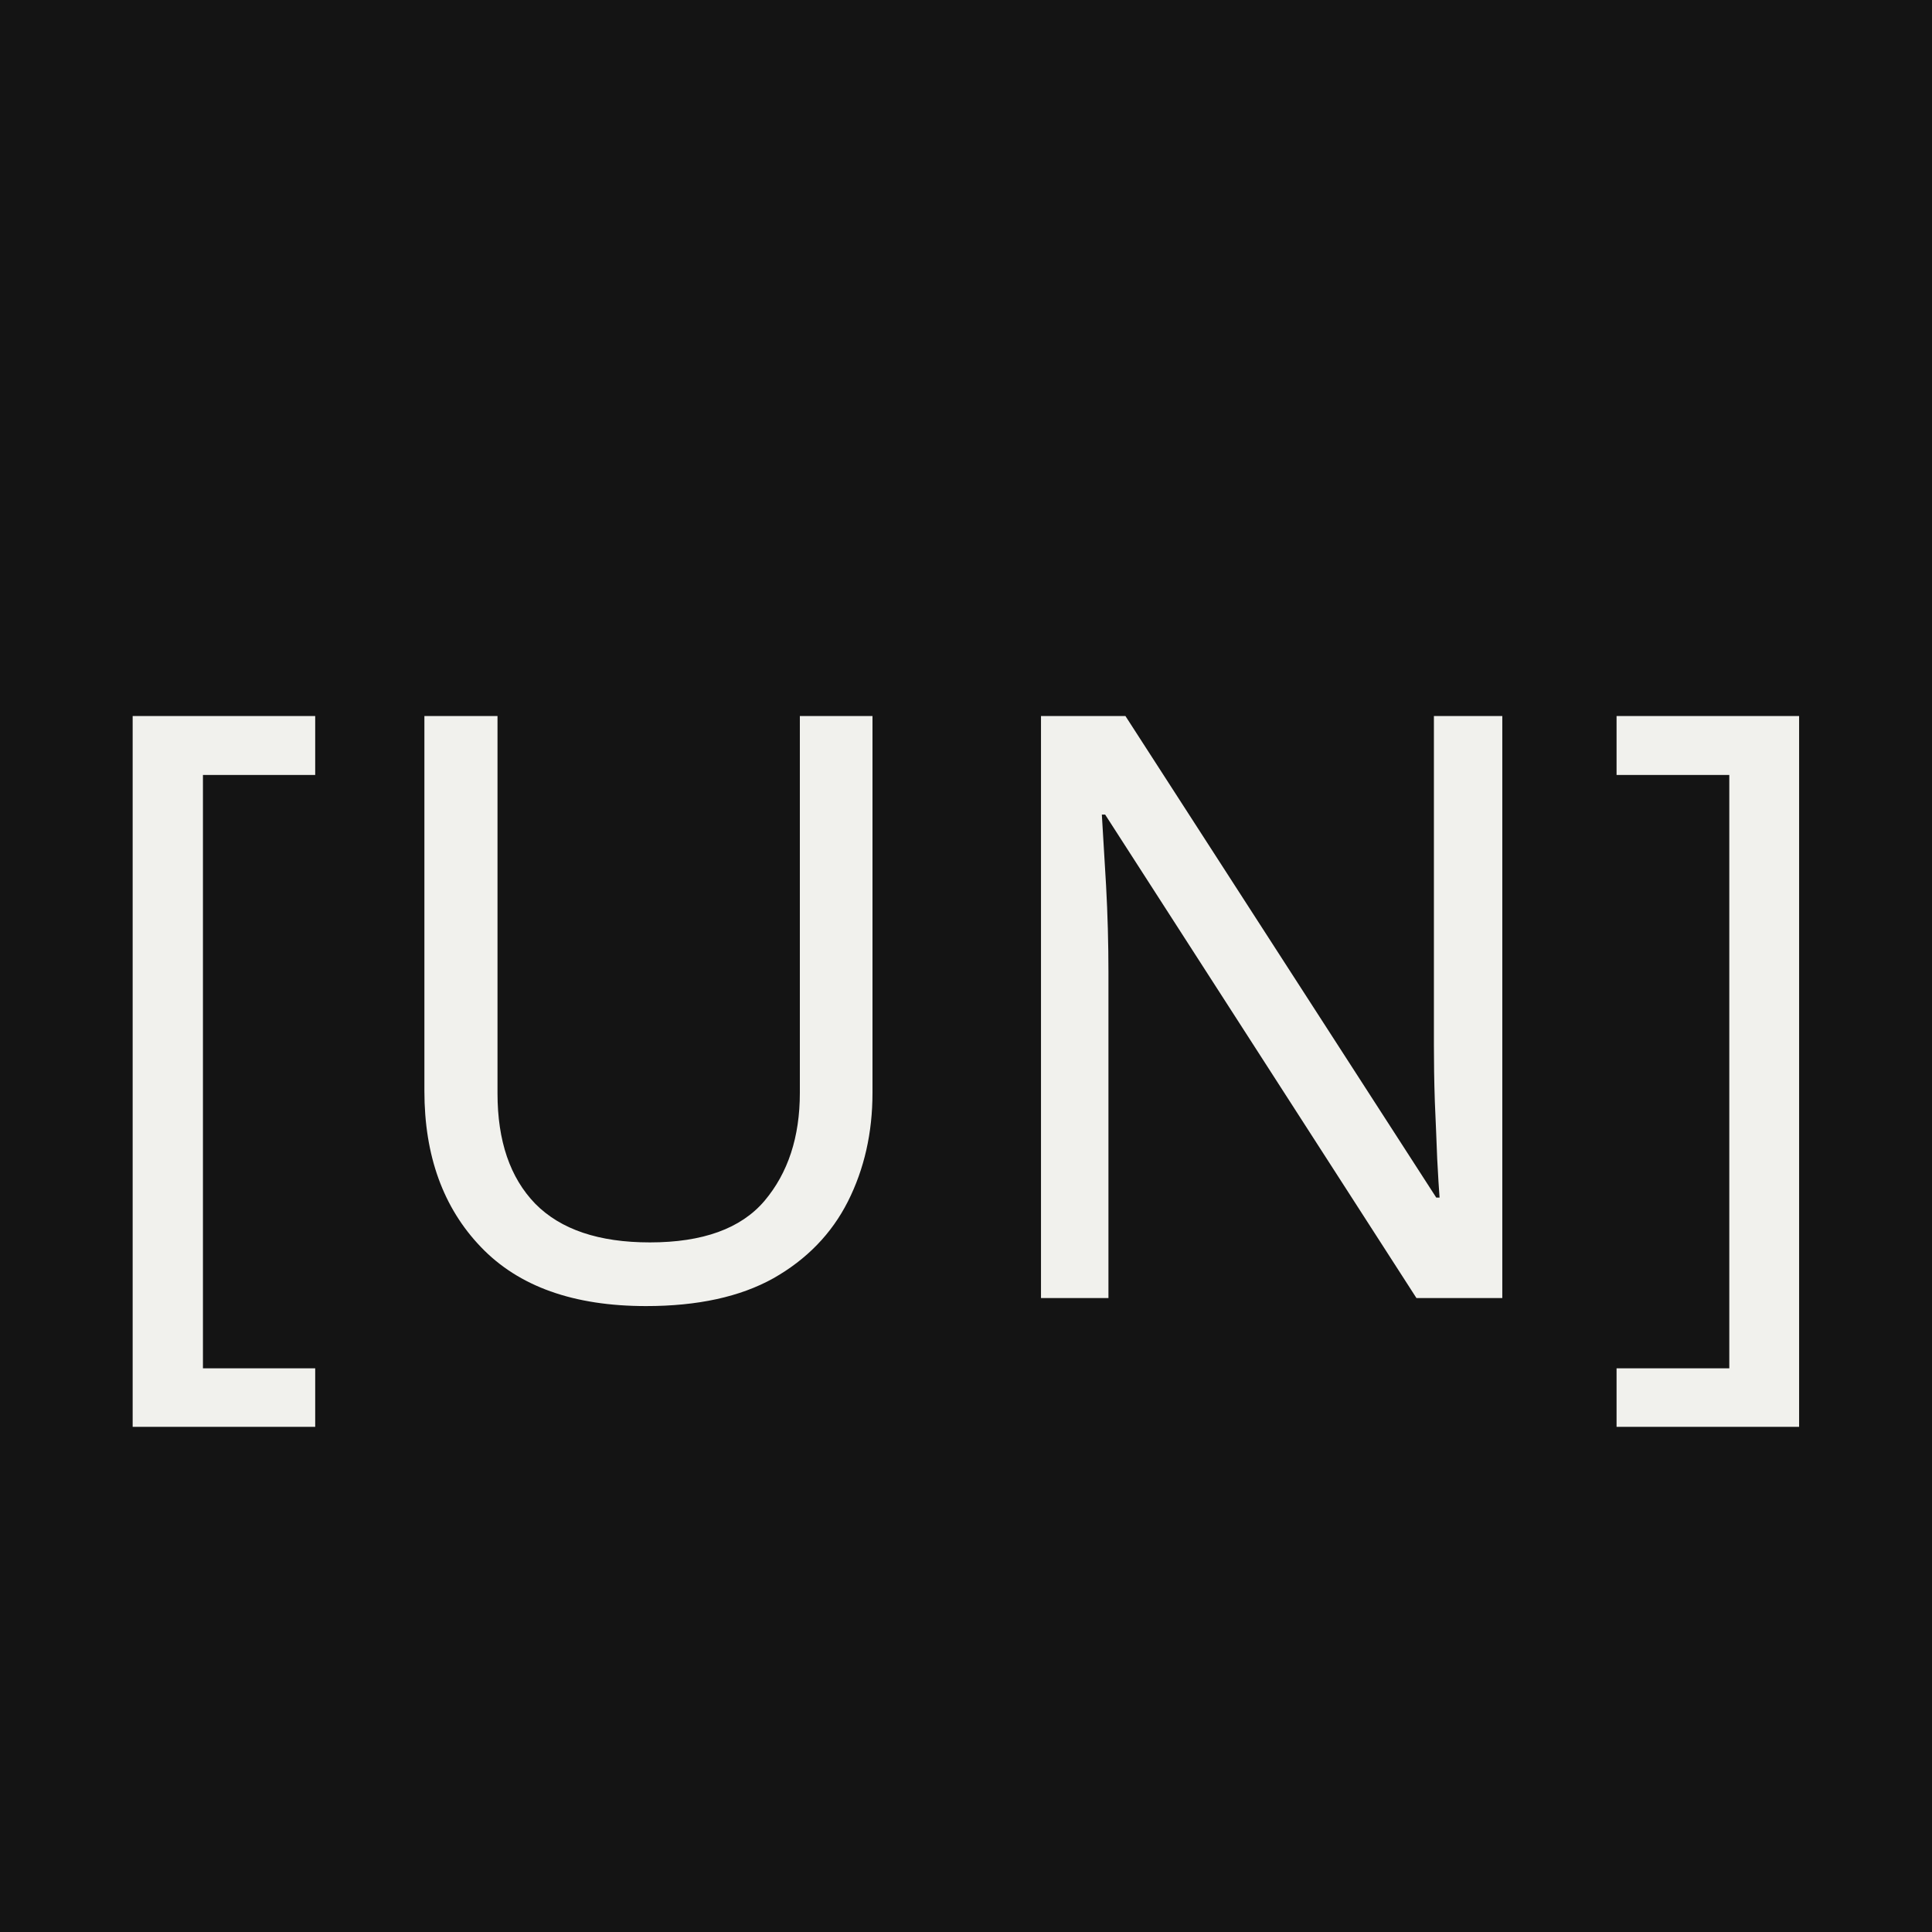
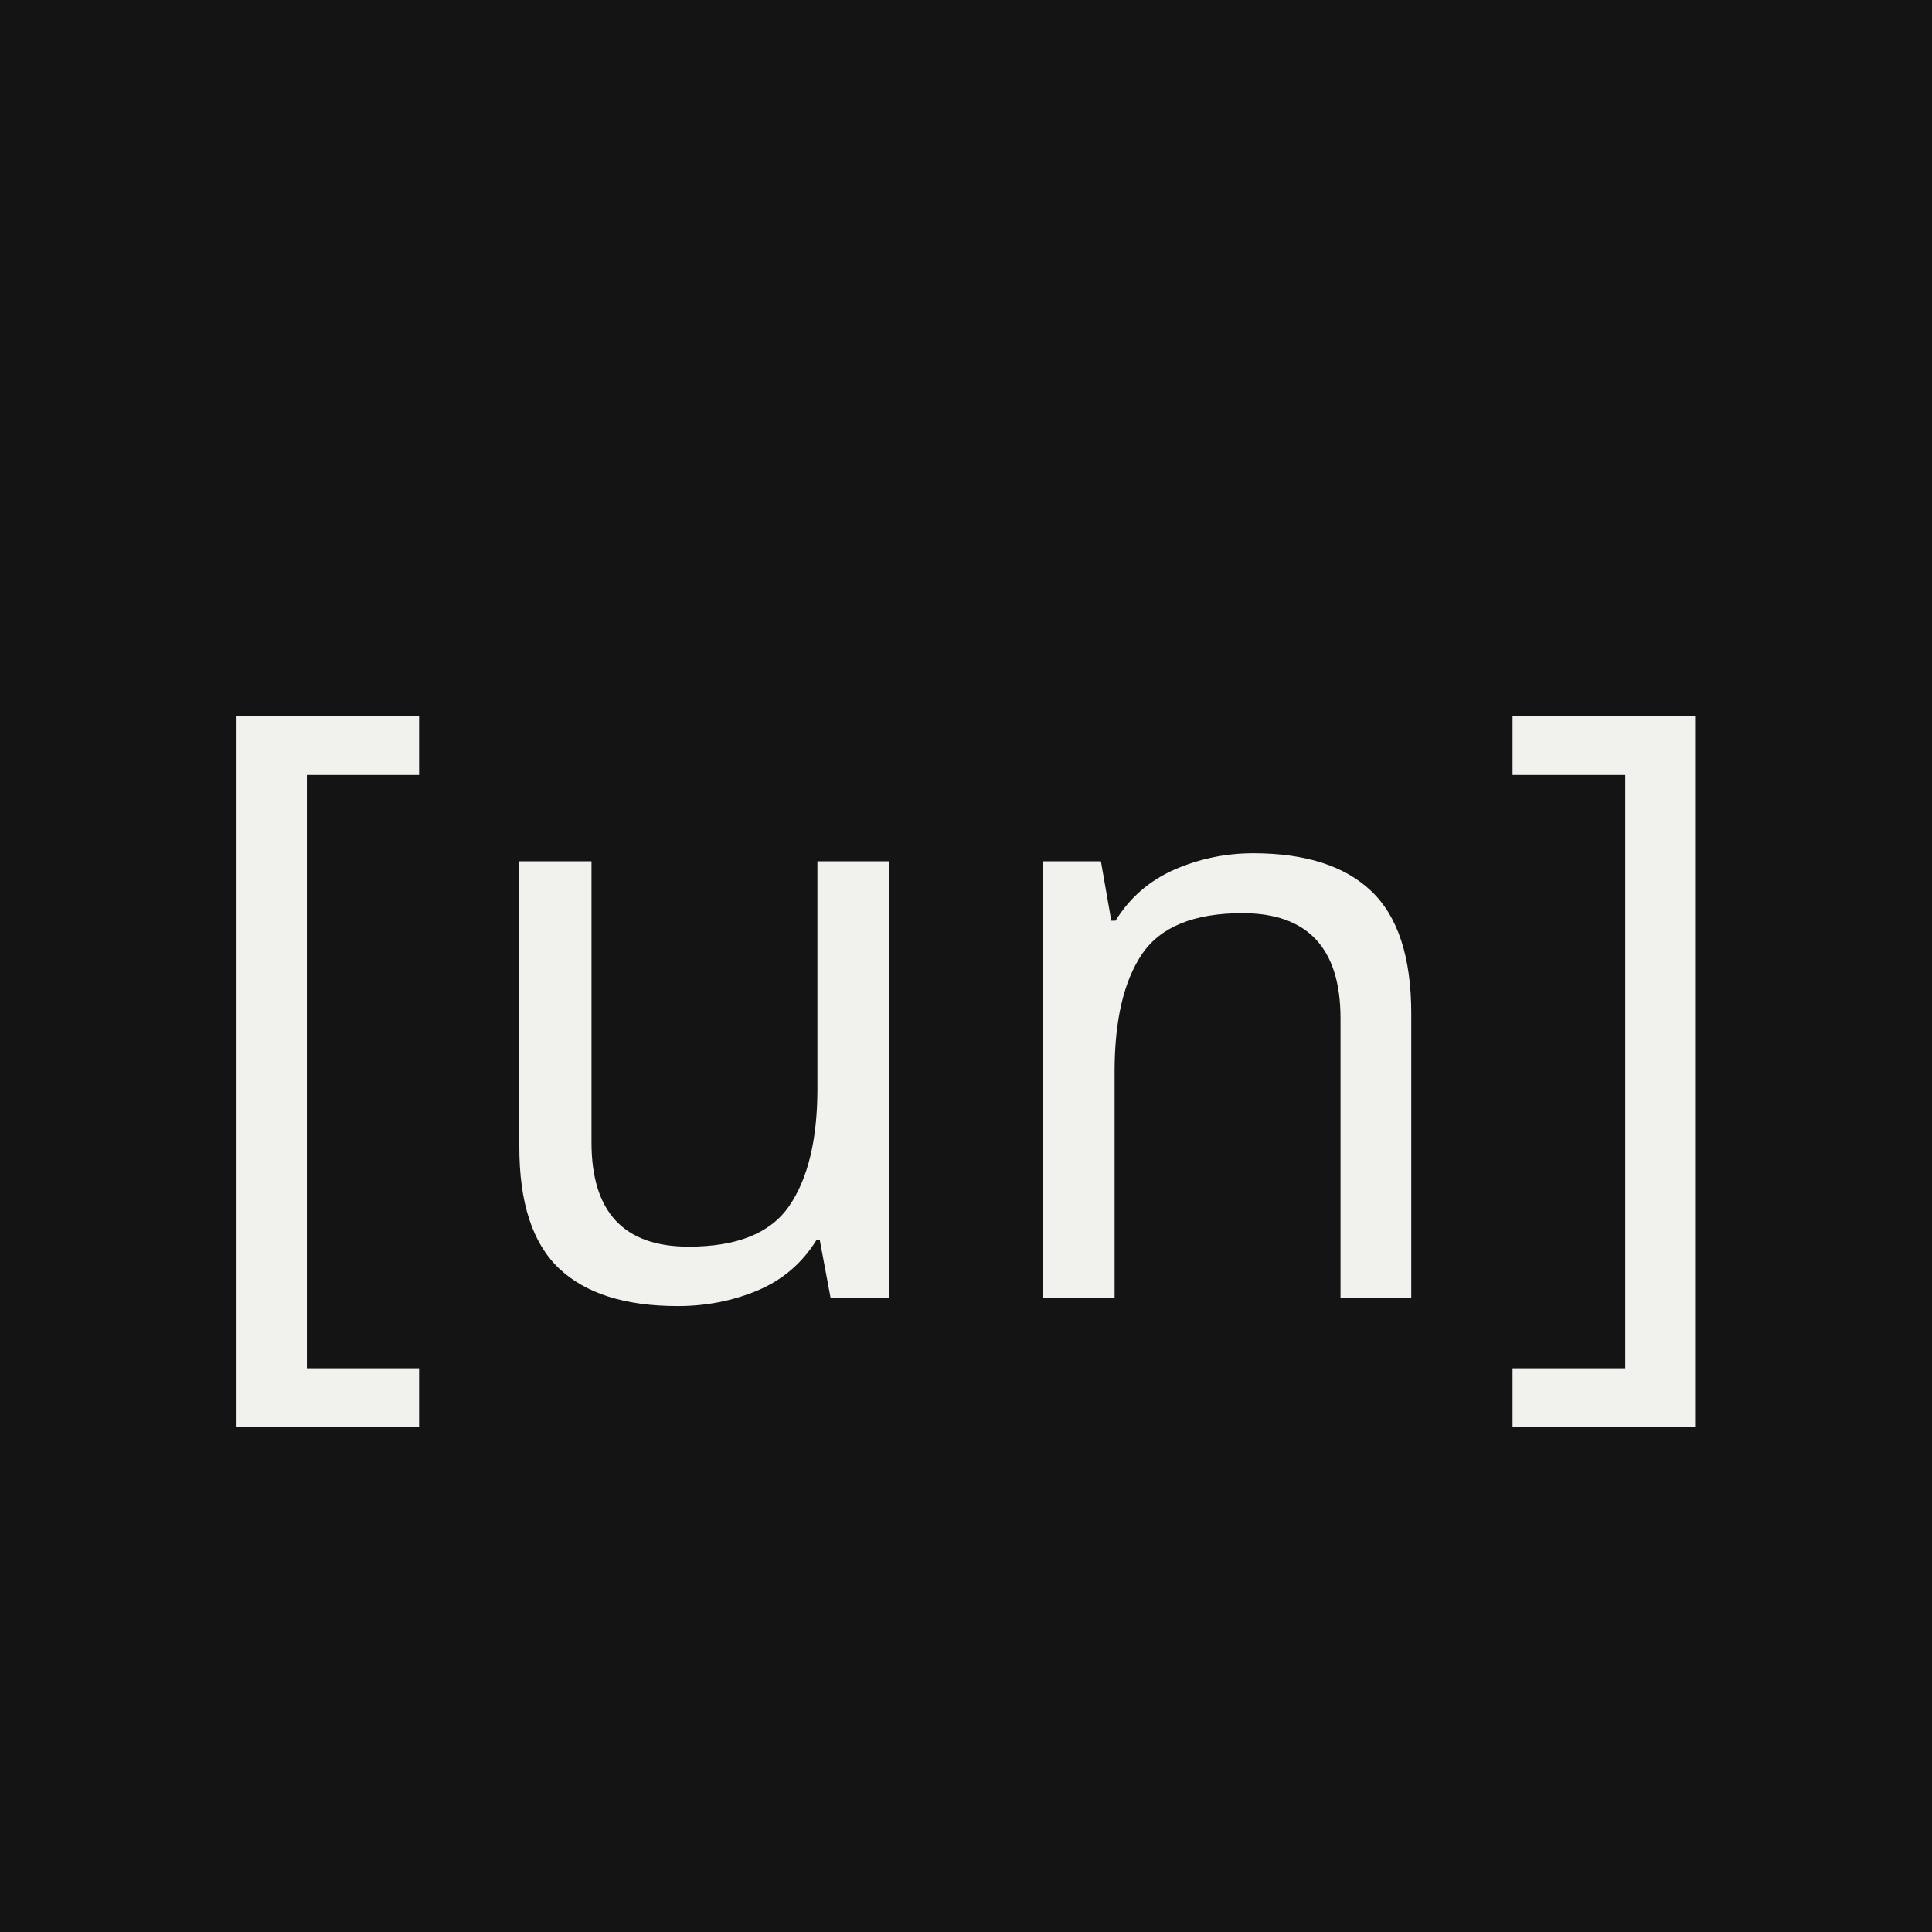
- <svg xmlns="http://www.w3.org/2000/svg" viewBox="0 0 64 64" width="64" height="64" role="img" aria-label="[UN]">
+ <svg xmlns="http://www.w3.org/2000/svg" viewBox="0 0 64 64" width="64" height="64" role="img" aria-label="[un]">
  <rect width="64" height="64" fill="#141414" />
-   <text x="32" y="43" font-family="Anton,'Arial Narrow Bold',Impact,sans-serif" font-size="27" letter-spacing="0.5" fill="#F1F1ED" text-anchor="middle">[UN]</text>
+   <text x="32" y="43" font-family="Anton,'Arial Narrow Bold',Impact,sans-serif" font-size="27" letter-spacing="0.5" fill="#F1F1ED" text-anchor="middle">[un]</text>
</svg>
